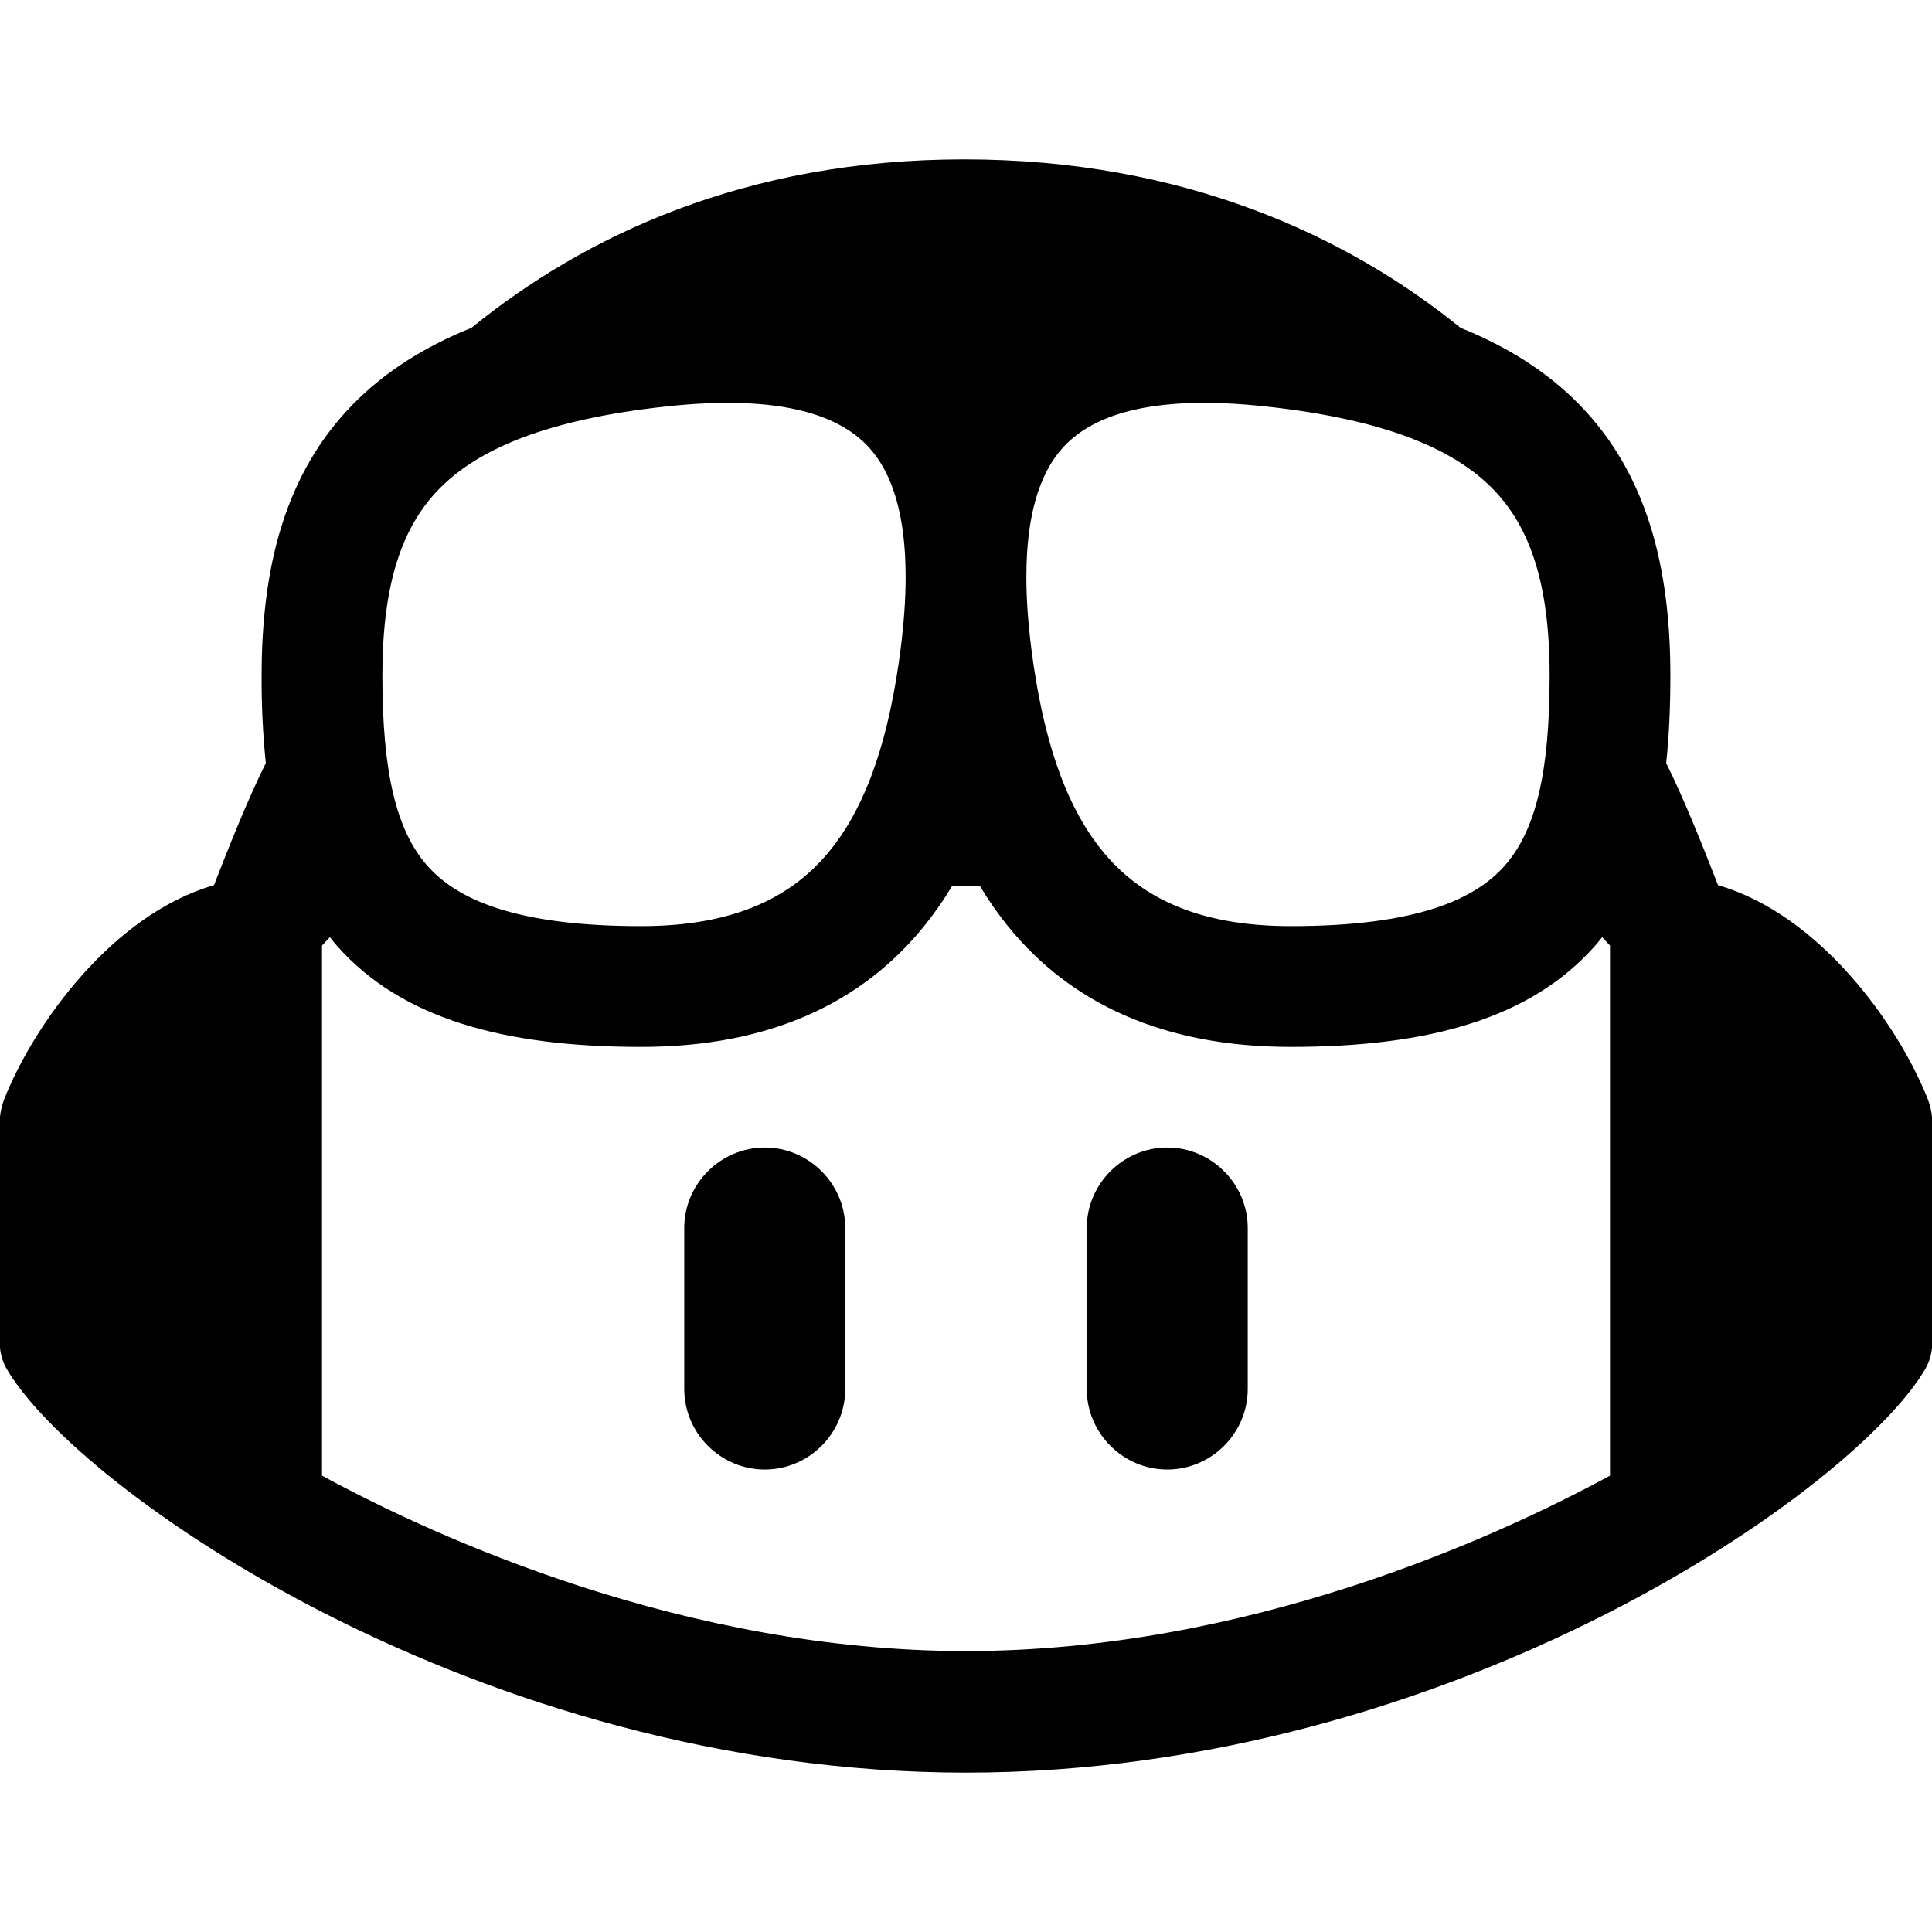
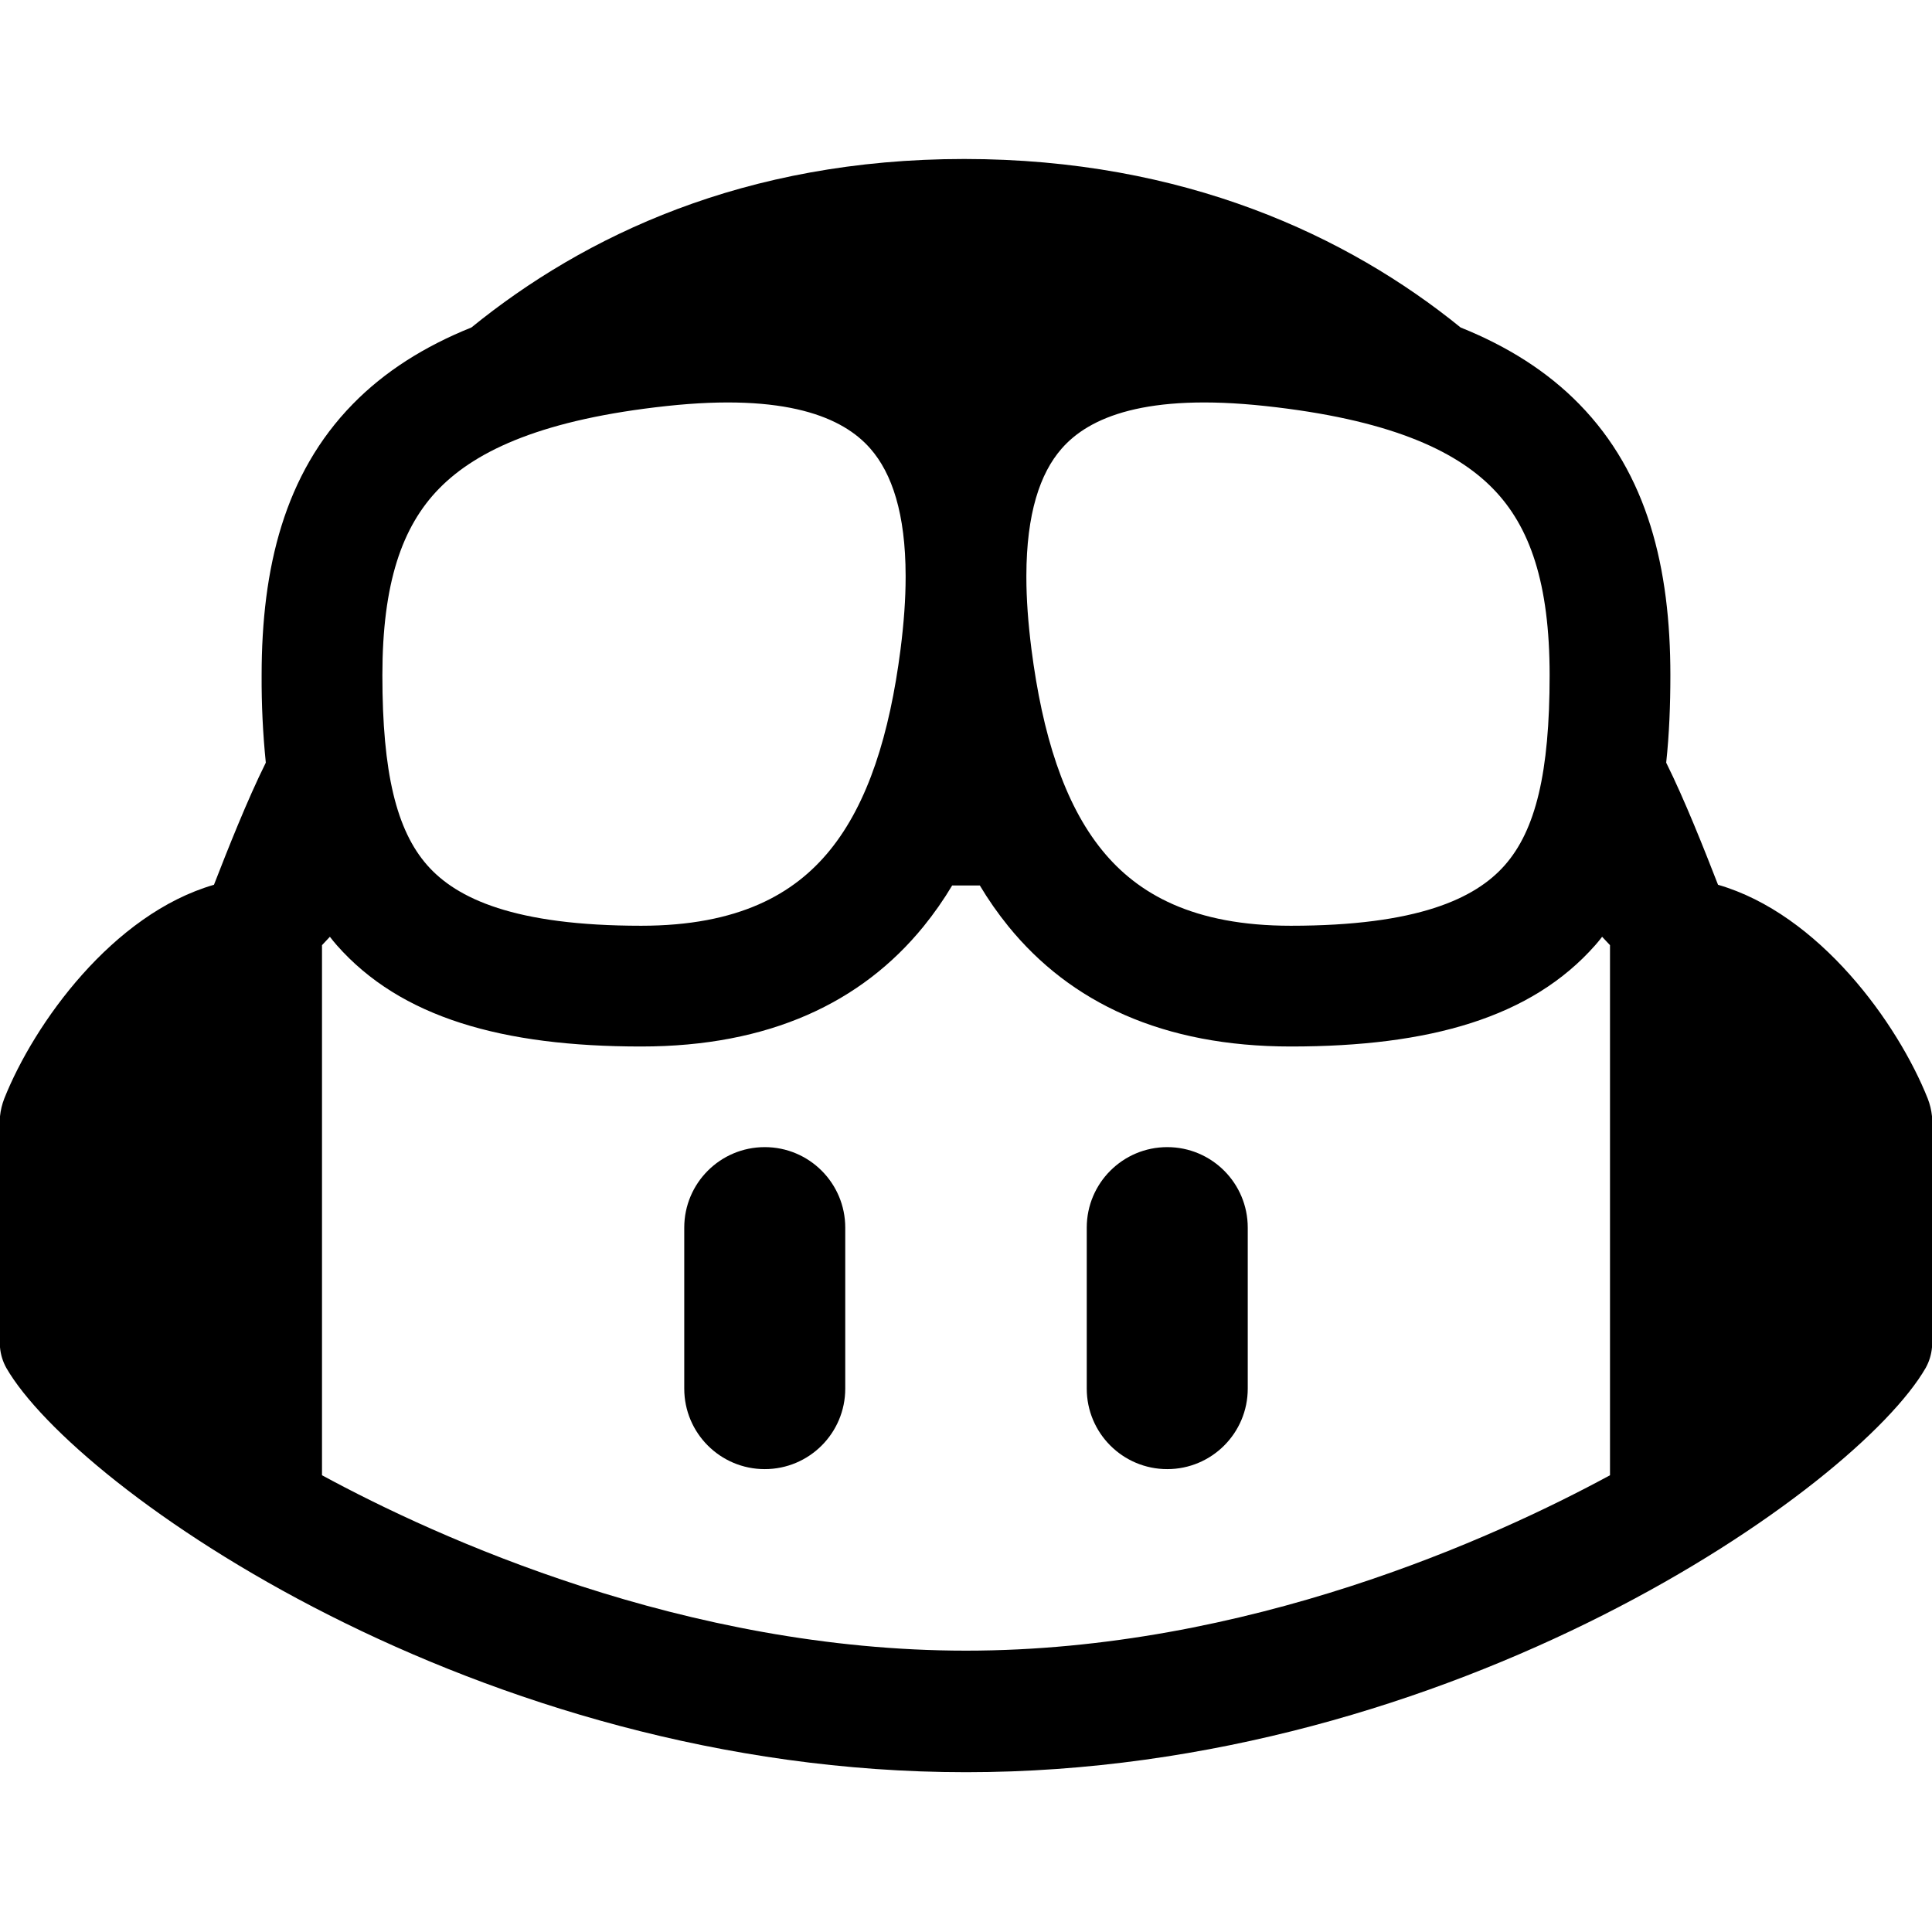
- <svg xmlns="http://www.w3.org/2000/svg" role="img" viewBox="0 0 24 24">
-   <path d="M23.922 16.997C23.061 18.492 18.063 22.02 12 22.02 5.937 22.02.939 18.492.078 16.997A.641.641 0 0 1 0 16.741v-2.869a.883.883 0 0 1 .053-.22c.372-.935 1.347-2.292 2.605-2.656.167-.429.414-1.055.644-1.517a10.098 10.098 0 0 1-.052-1.086c0-1.331.282-2.499 1.132-3.368.397-.406.89-.717 1.474-.952C7.255 2.937 9.248 1.98 11.978 1.98c2.731 0 4.767.957 6.166 2.093.584.235 1.077.546 1.474.952.85.869 1.132 2.037 1.132 3.368 0 .368-.014.733-.052 1.086.23.462.477 1.088.644 1.517 1.258.364 2.233 1.721 2.605 2.656a.841.841 0 0 1 .053.22v2.869a.641.641 0 0 1-.078.256Zm-11.75-5.992h-.344a4.359 4.359 0 0 1-.355.508c-.77.947-1.918 1.492-3.508 1.492-1.725 0-2.989-.359-3.782-1.259a2.137 2.137 0 0 1-.085-.104L4 11.746v6.585c1.435.779 4.514 2.179 8 2.179 3.486 0 6.565-1.4 8-2.179v-6.585l-.098-.104s-.033.045-.085.104c-.793.9-2.057 1.259-3.782 1.259-1.59 0-2.738-.545-3.508-1.492a4.359 4.359 0 0 1-.355-.508Zm2.328 3.25c.549 0 1 .451 1 1v2c0 .549-.451 1-1 1-.549 0-1-.451-1-1v-2c0-.549.451-1 1-1Zm-5 0c.549 0 1 .451 1 1v2c0 .549-.451 1-1 1-.549 0-1-.451-1-1v-2c0-.549.451-1 1-1Zm3.313-6.185c.136 1.057.403 1.913.878 2.497.442.544 1.134.938 2.344.938 1.573 0 2.292-.337 2.657-.751.384-.435.558-1.15.558-2.361 0-1.14-.243-1.847-.705-2.319-.477-.488-1.319-.862-2.824-1.025-1.487-.161-2.192.138-2.533.529-.269.307-.437.808-.438 1.578v.021c0 .265.021.562.063.893Zm-1.626 0c.042-.331.063-.628.063-.894v-.02c-.001-.77-.169-1.271-.438-1.578-.341-.391-1.046-.69-2.533-.529-1.505.163-2.347.537-2.824 1.025-.462.472-.705 1.179-.705 2.319 0 1.211.175 1.926.558 2.361.365.414 1.084.751 2.657.751 1.21 0 1.902-.394 2.344-.938.475-.584.742-1.44.878-2.497Z" />
+ <svg xmlns="http://www.w3.org/2000/svg" width="24" height="24" viewBox="0 0 24 24">
+   <path d="M23.922 16.992c-.861 1.495-5.859 5.023-11.922 5.023-6.063 0-11.061-3.528-11.922-5.023A.641.641 0 0 1 0 16.736v-2.869a.841.841 0 0 1 .053-.22c.372-.935 1.347-2.292 2.605-2.656.167-.429.414-1.055.644-1.517a10.195 10.195 0 0 1-.052-1.086c0-1.331.282-2.499 1.132-3.368.397-.406.89-.717 1.474-.952 1.399-1.136 3.392-2.093 6.122-2.093 2.731 0 4.767.957 6.166 2.093.584.235 1.077.546 1.474.952.85.869 1.132 2.037 1.132 3.368 0 .368-.014.733-.052 1.086.23.462.477 1.088.644 1.517 1.258.364 2.233 1.721 2.605 2.656a.832.832 0 0 1 .053.22v2.869a.641.641 0 0 1-.078.256ZM12.172 11h-.344a4.323 4.323 0 0 1-.355.508C10.703 12.455 9.555 13 7.965 13c-1.725 0-2.989-.359-3.782-1.259a2.005 2.005 0 0 1-.085-.104L4 11.741v6.585c1.435.779 4.514 2.179 8 2.179 3.486 0 6.565-1.4 8-2.179v-6.585l-.098-.104s-.033.045-.085.104c-.793.9-2.057 1.259-3.782 1.259-1.59 0-2.738-.545-3.508-1.492a4.323 4.323 0 0 1-.355-.508h-.016.016Zm.641-2.935c.136 1.057.403 1.913.878 2.497.442.544 1.134.938 2.344.938 1.573 0 2.292-.337 2.657-.751.384-.435.558-1.15.558-2.361 0-1.14-.243-1.847-.705-2.319-.477-.488-1.319-.862-2.824-1.025-1.487-.161-2.192.138-2.533.529-.269.307-.437.808-.438 1.578v.021c0 .265.021.562.063.893Zm-1.626 0c.042-.331.063-.628.063-.894v-.02c-.001-.77-.169-1.271-.438-1.578-.341-.391-1.046-.69-2.533-.529-1.505.163-2.347.537-2.824 1.025-.462.472-.705 1.179-.705 2.319 0 1.211.175 1.926.558 2.361.365.414 1.084.751 2.657.751 1.21 0 1.902-.394 2.344-.938.475-.584.742-1.44.878-2.497Z" />
+   <path d="M14.5 14.25a1 1 0 0 1 1 1v2a1 1 0 0 1-2 0v-2a1 1 0 0 1 1-1Zm-5 0a1 1 0 0 1 1 1v2a1 1 0 0 1-2 0v-2a1 1 0 0 1 1-1Z" />
</svg>
